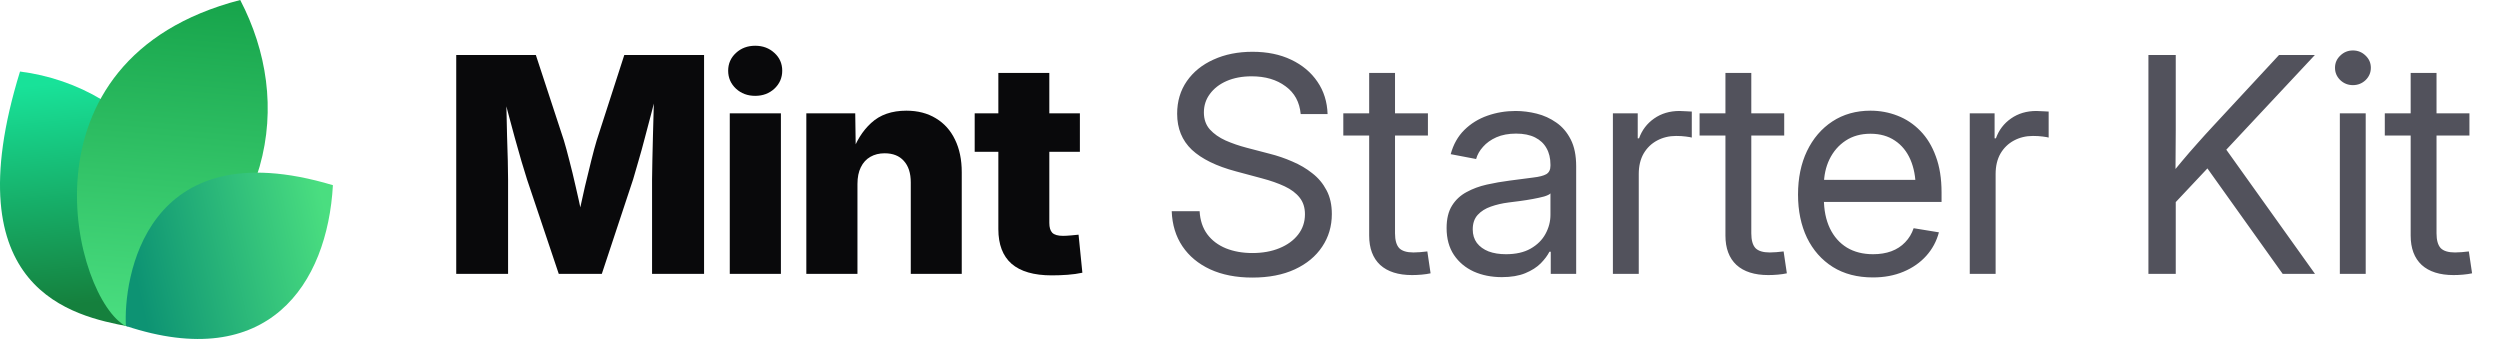
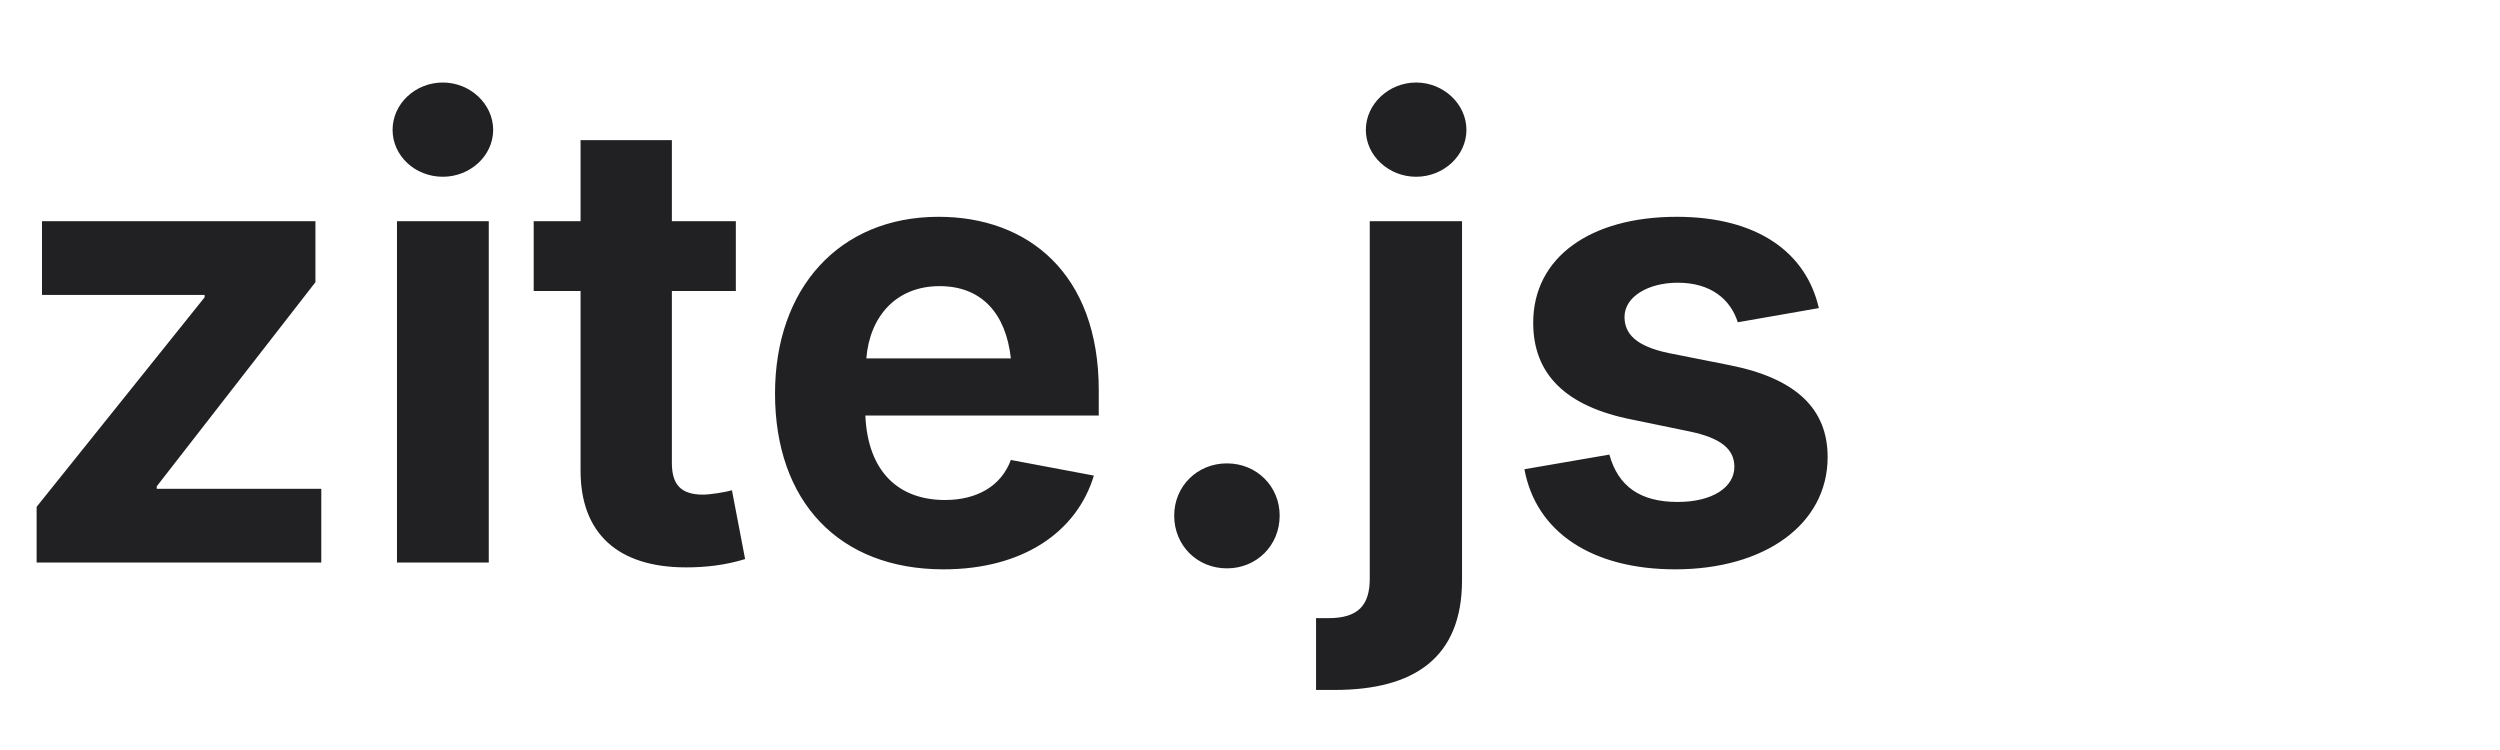
- <svg xmlns="http://www.w3.org/2000/svg" width="177" height="24" viewBox="0 0 177 24" fill="none">
-   <path d="M9.061 23.108C5.268 22.377 -3.391 20.627 1.417 5.064C9.634 6.099 16.973 14.064 9.061 23.108Z" fill="url(#paint0_linear_17557_2020)" />
-   <path d="M8.919 23.094C5.276 21.222 0.784 4.209 17.007 0C20.757 7.193 19.621 16.545 8.919 23.094Z" fill="url(#paint1_linear_17557_2020)" />
-   <path d="M8.914 23.079C8.735 19.882 10.159 9.085 23.57 13.111C23.181 20.123 18.984 26.418 8.914 23.079Z" fill="url(#paint2_linear_17557_2020)" />
-   <path d="M32.301 19.392V3.894H37.938L39.925 9.948C40.036 10.315 40.164 10.787 40.31 11.362C40.462 11.938 40.611 12.552 40.757 13.204C40.91 13.855 41.048 14.483 41.173 15.086C41.305 15.682 41.412 16.192 41.495 16.615H40.695C40.771 16.192 40.871 15.682 40.996 15.086C41.128 14.49 41.267 13.866 41.412 13.214C41.565 12.562 41.714 11.948 41.86 11.373C42.005 10.79 42.133 10.315 42.244 9.948L44.2 3.894H49.848V19.392H46.166V12.704C46.166 12.357 46.173 11.917 46.187 11.383C46.2 10.849 46.214 10.27 46.228 9.646C46.249 9.022 46.266 8.391 46.28 7.753C46.301 7.115 46.311 6.519 46.311 5.964H46.623C46.485 6.561 46.332 7.181 46.166 7.826C45.999 8.471 45.833 9.102 45.666 9.719C45.507 10.336 45.351 10.901 45.198 11.414C45.053 11.928 44.928 12.357 44.824 12.704L42.608 19.392H39.561L37.314 12.704C37.203 12.357 37.072 11.928 36.919 11.414C36.773 10.901 36.614 10.34 36.441 9.729C36.274 9.112 36.104 8.481 35.931 7.836C35.764 7.192 35.608 6.567 35.463 5.964H35.827C35.834 6.512 35.844 7.105 35.858 7.743C35.872 8.374 35.886 9.005 35.9 9.636C35.92 10.26 35.938 10.839 35.952 11.373C35.965 11.907 35.972 12.351 35.972 12.704V19.392H32.301ZM51.668 19.392V8.024H55.288V19.392H51.668ZM53.468 6.786C52.927 6.786 52.473 6.616 52.105 6.276C51.738 5.93 51.554 5.507 51.554 5.007C51.554 4.508 51.738 4.088 52.105 3.749C52.473 3.409 52.927 3.239 53.468 3.239C54.009 3.239 54.463 3.409 54.83 3.749C55.198 4.082 55.382 4.501 55.382 5.007C55.382 5.507 55.198 5.93 54.83 6.276C54.463 6.616 54.009 6.786 53.468 6.786ZM60.708 13.027V19.392H57.088V8.024H60.551L60.593 10.967H60.281C60.593 10.024 61.061 9.268 61.685 8.7C62.309 8.124 63.138 7.836 64.171 7.836C64.975 7.836 65.672 8.017 66.262 8.377C66.851 8.731 67.302 9.234 67.614 9.885C67.933 10.537 68.092 11.307 68.092 12.194V19.392H64.483V12.912C64.483 12.26 64.32 11.754 63.994 11.394C63.675 11.033 63.221 10.853 62.632 10.853C62.25 10.853 61.914 10.936 61.623 11.102C61.332 11.269 61.106 11.515 60.947 11.841C60.787 12.16 60.708 12.555 60.708 13.027ZM76.456 8.024V10.749H69.008V8.024H76.456ZM70.683 5.163H74.292V15.783C74.292 16.102 74.361 16.334 74.5 16.48C74.646 16.625 74.899 16.698 75.259 16.698C75.405 16.698 75.596 16.688 75.831 16.667C76.074 16.646 76.251 16.629 76.362 16.615L76.632 19.309C76.313 19.378 75.963 19.427 75.582 19.455C75.207 19.482 74.836 19.496 74.469 19.496C73.2 19.496 72.25 19.222 71.619 18.674C70.995 18.127 70.683 17.308 70.683 16.22V5.163Z" fill="#09090B" />
-   <path d="M88.667 19.652C87.523 19.652 86.528 19.458 85.682 19.07C84.843 18.681 84.188 18.137 83.716 17.437C83.245 16.736 82.992 15.908 82.957 14.951H84.933C84.968 15.596 85.148 16.14 85.474 16.584C85.8 17.021 86.24 17.354 86.795 17.582C87.35 17.804 87.974 17.915 88.667 17.915C89.388 17.915 90.026 17.801 90.581 17.572C91.143 17.343 91.583 17.024 91.902 16.615C92.228 16.199 92.391 15.717 92.391 15.169C92.391 14.698 92.266 14.306 92.017 13.994C91.767 13.675 91.413 13.408 90.956 13.193C90.498 12.978 89.954 12.787 89.323 12.621L87.502 12.132C86.123 11.765 85.082 11.255 84.382 10.603C83.689 9.944 83.342 9.095 83.342 8.055C83.342 7.174 83.571 6.404 84.028 5.746C84.486 5.087 85.117 4.577 85.921 4.217C86.726 3.849 87.645 3.666 88.678 3.666C89.718 3.666 90.63 3.853 91.413 4.227C92.204 4.602 92.824 5.122 93.275 5.787C93.726 6.446 93.965 7.209 93.993 8.076H92.089C92.013 7.23 91.656 6.574 91.018 6.11C90.387 5.638 89.586 5.403 88.615 5.403C87.95 5.403 87.36 5.513 86.847 5.735C86.341 5.957 85.946 6.262 85.661 6.651C85.377 7.032 85.235 7.469 85.235 7.961C85.235 8.447 85.377 8.849 85.661 9.168C85.946 9.48 86.317 9.74 86.774 9.948C87.232 10.149 87.724 10.319 88.251 10.457L89.884 10.884C90.439 11.023 90.977 11.206 91.496 11.435C92.023 11.657 92.495 11.934 92.911 12.267C93.334 12.593 93.67 12.995 93.92 13.474C94.17 13.945 94.294 14.504 94.294 15.149C94.294 16.015 94.066 16.788 93.608 17.468C93.157 18.148 92.512 18.681 91.673 19.07C90.834 19.458 89.832 19.652 88.667 19.652ZM101.097 8.024V9.594H95.106V8.024H101.097ZM96.937 5.163H98.767V16.521C98.767 17 98.865 17.347 99.059 17.562C99.26 17.77 99.6 17.874 100.078 17.874C100.21 17.874 100.366 17.867 100.546 17.853C100.733 17.832 100.903 17.815 101.056 17.801L101.285 19.351C101.097 19.392 100.886 19.423 100.65 19.444C100.414 19.465 100.189 19.475 99.974 19.475C98.996 19.475 98.244 19.236 97.717 18.758C97.197 18.272 96.937 17.579 96.937 16.677V5.163ZM106.33 19.621C105.595 19.621 104.932 19.489 104.343 19.226C103.754 18.955 103.285 18.564 102.939 18.05C102.592 17.53 102.419 16.896 102.419 16.147C102.419 15.495 102.547 14.965 102.804 14.556C103.06 14.146 103.403 13.828 103.833 13.599C104.263 13.363 104.742 13.186 105.269 13.068C105.796 12.95 106.333 12.857 106.881 12.787C107.574 12.69 108.132 12.617 108.555 12.569C108.978 12.52 109.287 12.441 109.481 12.33C109.675 12.212 109.772 12.014 109.772 11.737V11.654C109.772 11.203 109.679 10.815 109.492 10.489C109.311 10.163 109.041 9.91 108.68 9.729C108.32 9.549 107.872 9.459 107.338 9.459C106.805 9.459 106.34 9.546 105.945 9.719C105.556 9.892 105.241 10.118 104.998 10.395C104.755 10.665 104.593 10.953 104.509 11.258L102.71 10.915C102.897 10.222 103.22 9.65 103.677 9.199C104.135 8.748 104.679 8.412 105.31 8.19C105.941 7.968 106.607 7.857 107.307 7.857C107.8 7.857 108.295 7.92 108.795 8.044C109.301 8.169 109.765 8.381 110.188 8.679C110.611 8.97 110.951 9.369 111.208 9.875C111.464 10.374 111.593 11.005 111.593 11.768V19.392H109.793V17.822H109.7C109.568 18.085 109.363 18.359 109.086 18.643C108.809 18.921 108.444 19.153 107.994 19.34C107.543 19.527 106.988 19.621 106.33 19.621ZM106.621 17.998C107.321 17.998 107.904 17.867 108.368 17.603C108.84 17.333 109.19 16.986 109.419 16.563C109.654 16.133 109.772 15.682 109.772 15.211V13.692C109.703 13.769 109.554 13.841 109.325 13.911C109.096 13.973 108.829 14.032 108.524 14.088C108.226 14.143 107.921 14.192 107.609 14.233C107.304 14.275 107.033 14.309 106.798 14.337C106.354 14.393 105.938 14.49 105.549 14.628C105.168 14.76 104.86 14.954 104.624 15.211C104.388 15.467 104.27 15.811 104.27 16.241C104.27 16.615 104.367 16.934 104.561 17.198C104.762 17.461 105.04 17.662 105.393 17.801C105.747 17.933 106.156 17.998 106.621 17.998ZM114.193 19.392V8.024H115.951V9.792H116.045C116.253 9.209 116.61 8.741 117.116 8.388C117.622 8.034 118.219 7.857 118.905 7.857C119.058 7.857 119.217 7.864 119.384 7.878C119.55 7.885 119.682 7.892 119.779 7.899V9.74C119.716 9.719 119.578 9.695 119.363 9.667C119.155 9.639 118.922 9.625 118.666 9.625C118.174 9.625 117.726 9.733 117.324 9.948C116.922 10.163 116.603 10.471 116.367 10.874C116.138 11.276 116.024 11.758 116.024 12.319V19.392H114.193ZM126.322 8.024V9.594H120.33V8.024H126.322ZM122.161 5.163H123.992V16.521C123.992 17 124.089 17.347 124.283 17.562C124.484 17.77 124.824 17.874 125.302 17.874C125.434 17.874 125.59 17.867 125.77 17.853C125.958 17.832 126.127 17.815 126.28 17.801L126.509 19.351C126.322 19.392 126.11 19.423 125.874 19.444C125.639 19.465 125.413 19.475 125.198 19.475C124.221 19.475 123.468 19.236 122.941 18.758C122.421 18.272 122.161 17.579 122.161 16.677V5.163ZM132.604 19.642C131.502 19.642 130.555 19.396 129.765 18.903C128.974 18.404 128.364 17.714 127.934 16.834C127.511 15.946 127.3 14.927 127.3 13.775C127.3 12.611 127.511 11.584 127.934 10.697C128.364 9.802 128.964 9.102 129.734 8.596C130.51 8.089 131.408 7.836 132.428 7.836C133.1 7.836 133.738 7.954 134.341 8.19C134.952 8.426 135.489 8.783 135.954 9.261C136.425 9.74 136.793 10.343 137.056 11.071C137.327 11.792 137.462 12.645 137.462 13.63V14.296H128.433V12.735H136.463L135.631 13.297C135.631 12.541 135.506 11.876 135.257 11.3C135.007 10.725 134.643 10.277 134.165 9.958C133.686 9.632 133.107 9.469 132.428 9.469C131.748 9.469 131.162 9.632 130.67 9.958C130.177 10.284 129.796 10.725 129.526 11.279C129.262 11.827 129.13 12.441 129.13 13.12V14.046C129.13 14.864 129.273 15.572 129.557 16.168C129.841 16.757 130.243 17.211 130.763 17.53C131.283 17.842 131.901 17.998 132.615 17.998C133.093 17.998 133.523 17.929 133.905 17.79C134.293 17.645 134.619 17.433 134.882 17.156C135.153 16.879 135.354 16.546 135.486 16.157L137.275 16.449C137.108 17.08 136.81 17.634 136.38 18.113C135.95 18.591 135.413 18.966 134.768 19.236C134.123 19.507 133.402 19.642 132.604 19.642ZM139.459 19.392V8.024H141.217V9.792H141.311C141.519 9.209 141.876 8.741 142.382 8.388C142.888 8.034 143.485 7.857 144.171 7.857C144.324 7.857 144.483 7.864 144.649 7.878C144.816 7.885 144.948 7.892 145.045 7.899V9.74C144.982 9.719 144.844 9.695 144.629 9.667C144.421 9.639 144.188 9.625 143.932 9.625C143.439 9.625 142.992 9.733 142.59 9.948C142.188 10.163 141.869 10.471 141.633 10.874C141.404 11.276 141.29 11.758 141.29 12.319V19.392H139.459ZM153.429 14.961V12.715C153.783 12.257 154.136 11.82 154.49 11.404C154.844 10.981 155.204 10.565 155.572 10.156C155.939 9.74 156.314 9.327 156.695 8.918L161.355 3.894H163.893L157.277 10.967H157.184L153.429 14.961ZM152.108 19.392V3.894H154.043V9.241L154.022 12.559L154.043 13.505V19.392H152.108ZM161.615 19.392L155.967 11.477L157.173 9.969L163.903 19.392H161.615ZM165.661 19.392V8.024H167.492V19.392H165.661ZM166.587 6.027C166.24 6.027 165.942 5.909 165.692 5.673C165.443 5.43 165.318 5.139 165.318 4.799C165.318 4.459 165.443 4.172 165.692 3.936C165.942 3.693 166.24 3.572 166.587 3.572C166.934 3.572 167.232 3.693 167.482 3.936C167.731 4.172 167.856 4.459 167.856 4.799C167.856 5.139 167.731 5.43 167.482 5.673C167.232 5.909 166.934 6.027 166.587 6.027ZM174.836 8.024V9.594H168.844V8.024H174.836ZM170.675 5.163H172.506V16.521C172.506 17 172.603 17.347 172.797 17.562C172.998 17.77 173.338 17.874 173.816 17.874C173.948 17.874 174.104 17.867 174.284 17.853C174.472 17.832 174.641 17.815 174.794 17.801L175.023 19.351C174.836 19.392 174.624 19.423 174.388 19.444C174.153 19.465 173.927 19.475 173.712 19.475C172.735 19.475 171.982 19.236 171.455 18.758C170.935 18.272 170.675 17.579 170.675 16.677V5.163Z" fill="#52525C" />
-   <defs>
-     <linearGradient id="paint0_linear_17557_2020" x1="3.776" y1="5.916" x2="5.232" y2="21.559" gradientUnits="userSpaceOnUse">
-       <stop stop-color="#18E299" />
-       <stop offset="1" stop-color="#15803D" />
-     </linearGradient>
-     <linearGradient id="paint1_linear_17557_2020" x1="12.171" y1="-0.718" x2="10.19" y2="22.983" gradientUnits="userSpaceOnUse">
-       <stop stop-color="#16A34A" />
-       <stop offset="1" stop-color="#4ADE80" />
-     </linearGradient>
-     <linearGradient id="paint2_linear_17557_2020" x1="23.133" y1="15.353" x2="9.338" y2="18.52" gradientUnits="userSpaceOnUse">
-       <stop stop-color="#4ADE80" />
-       <stop offset="1" stop-color="#0D9373" />
-     </linearGradient>
-   </defs>
+ <svg xmlns="http://www.w3.org/2000/svg" width="80" height="24" viewBox="0 0 80 24" fill="none">
+   <text x="0" y="18" font-family="Inter, system-ui, -apple-system, sans-serif" font-size="20" font-weight="700" fill="#212124">zite.js</text>
</svg>
